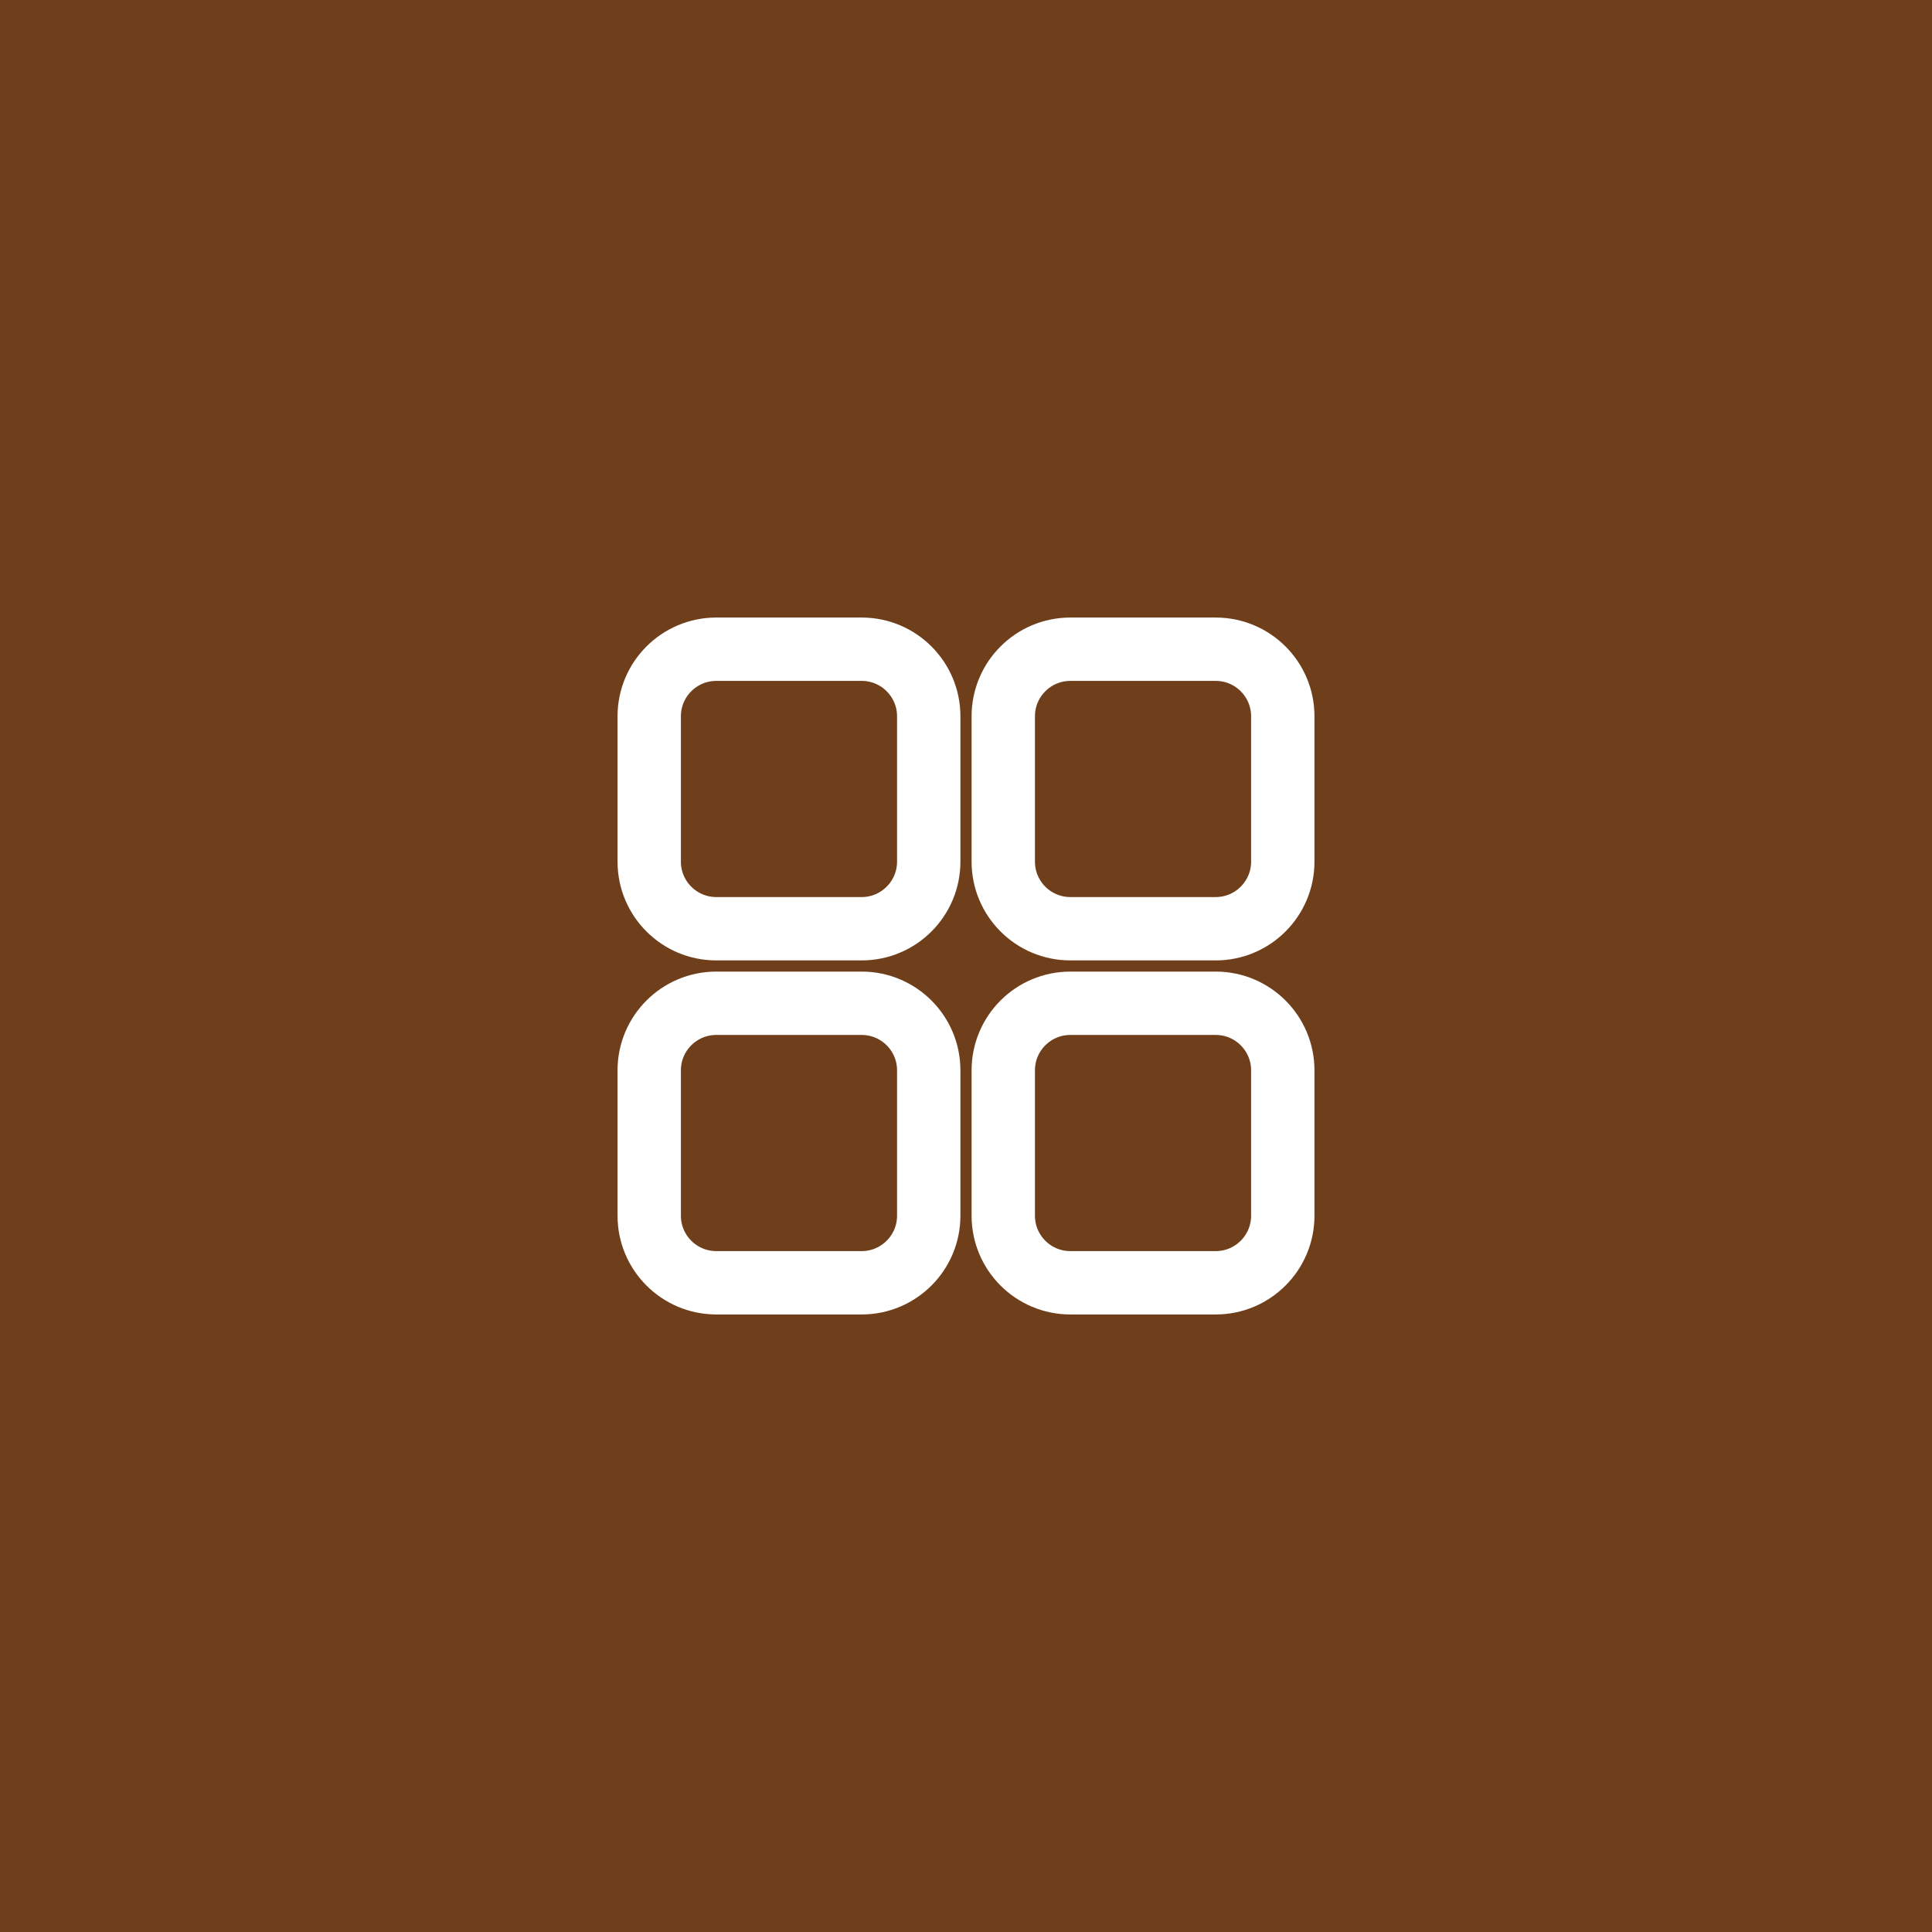
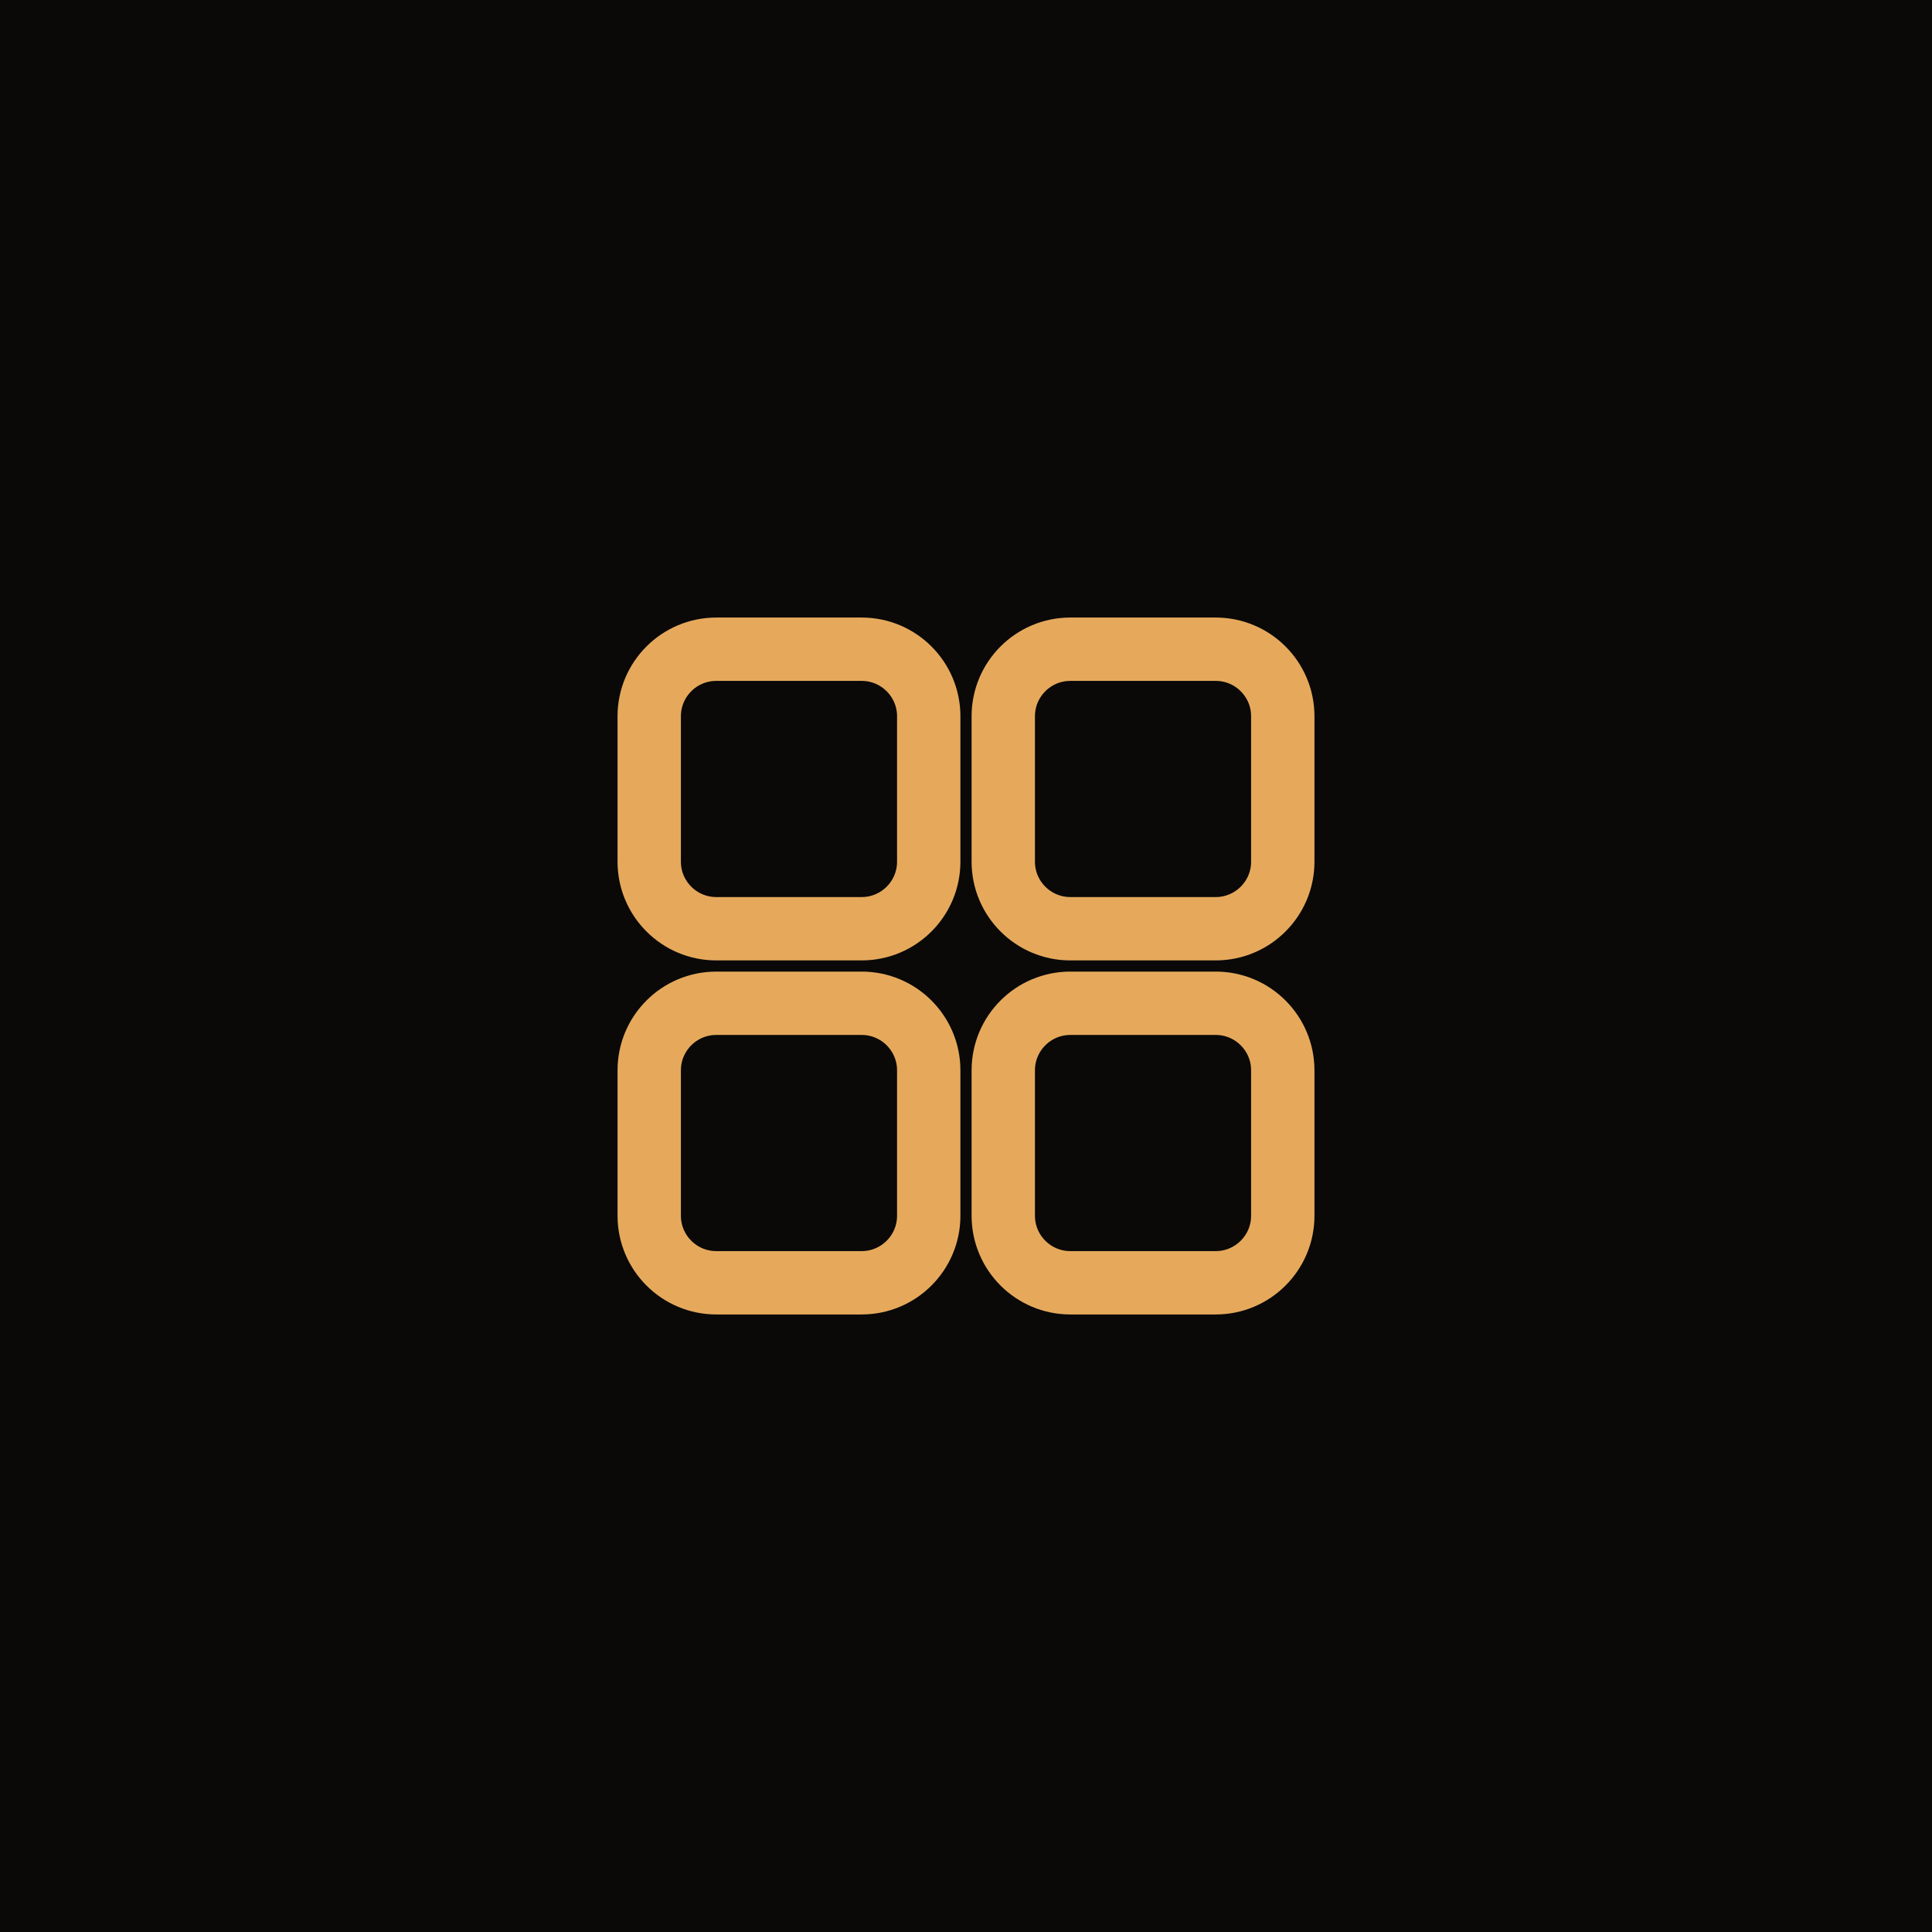
<svg xmlns="http://www.w3.org/2000/svg" width="1080" height="1080" viewBox="0 0 1080 1080" role="img">
-   <rect width="1080" height="1080" fill="#6f3f1c" />
-   <svg x="290.0" y="290.0" width="500" height="500" viewBox="0 0 24 24" fill="none" stroke="#ffffff" stroke-width="1.7" stroke-linecap="round" stroke-linejoin="round" color="#ffffff">
+   <rect width="1080" height="1080" fill="#0a0908" />
+   <svg x="290.0" y="290.0" width="500" height="500" viewBox="0 0 24 24" fill="none" stroke="#e6a95c" stroke-width="1.7" stroke-linecap="round" stroke-linejoin="round" color="#e6a95c">
    <rect x="3.5" y="3.5" width="7.5" height="7.5" rx="1.8" />
    <rect x="13" y="3.5" width="7.5" height="7.5" rx="1.8" />
    <rect x="3.5" y="13" width="7.5" height="7.5" rx="1.8" />
    <rect x="13" y="13" width="7.5" height="7.5" rx="1.8" />
  </svg>
</svg>
